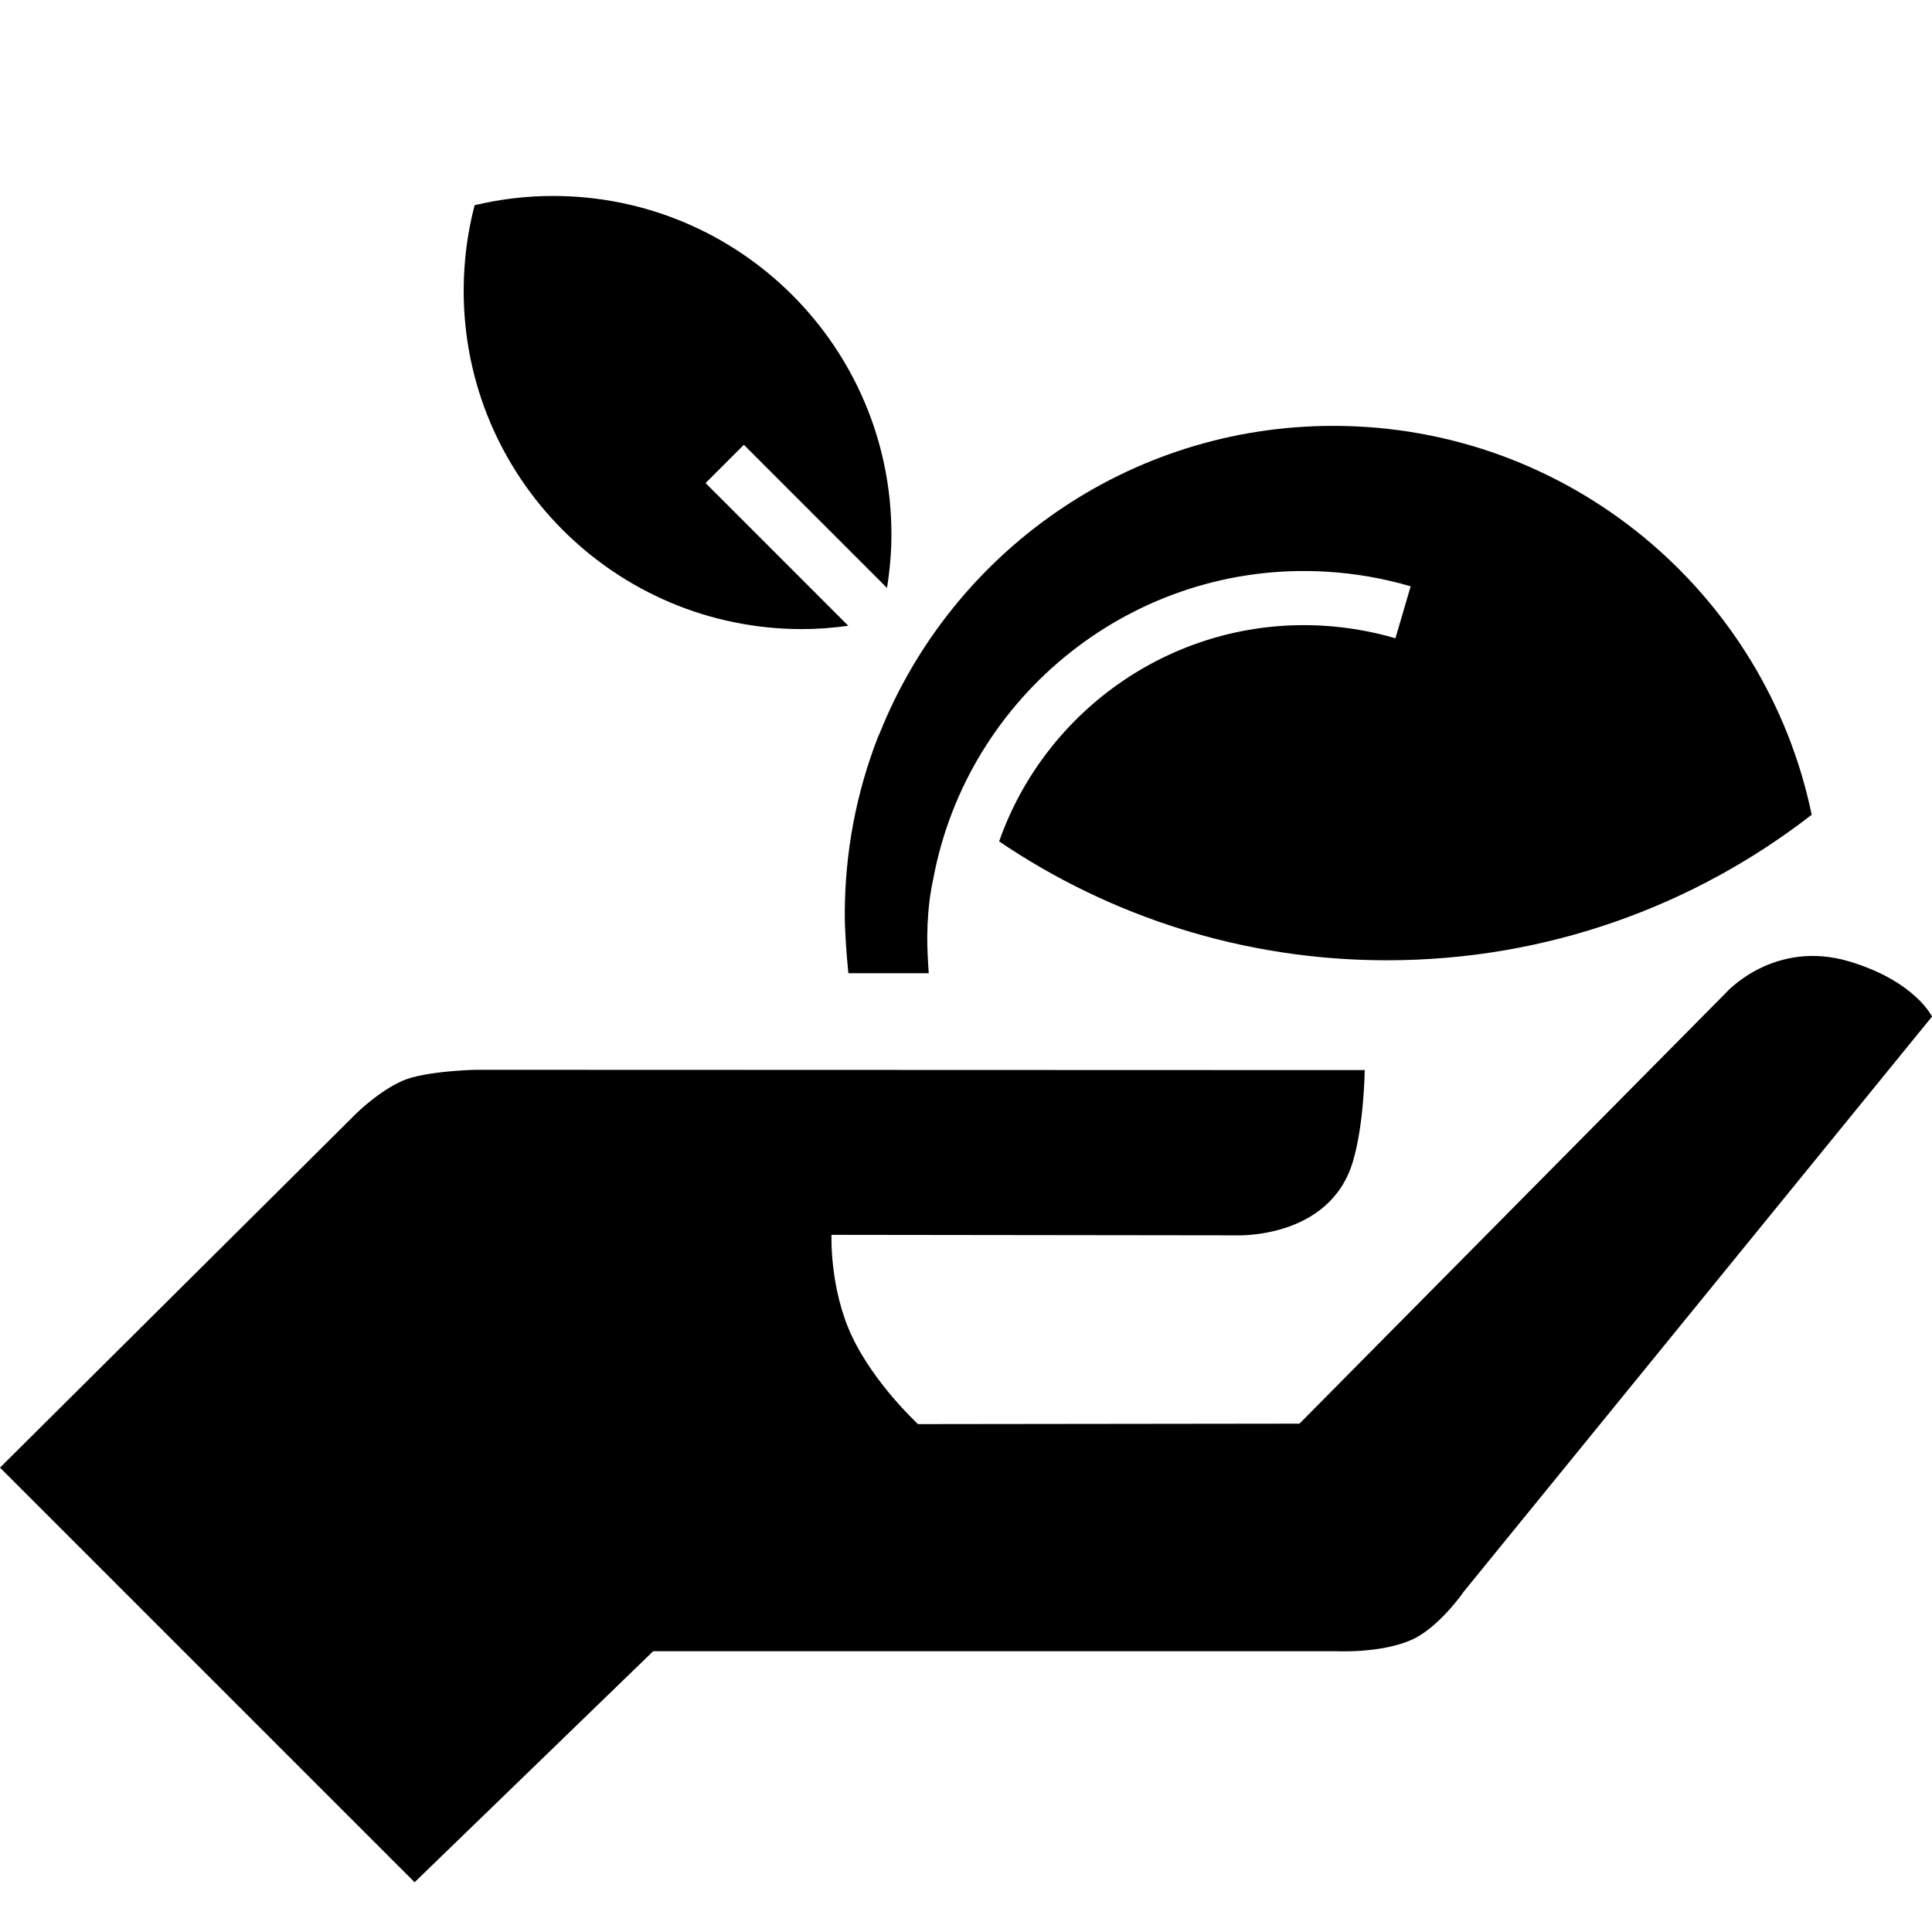
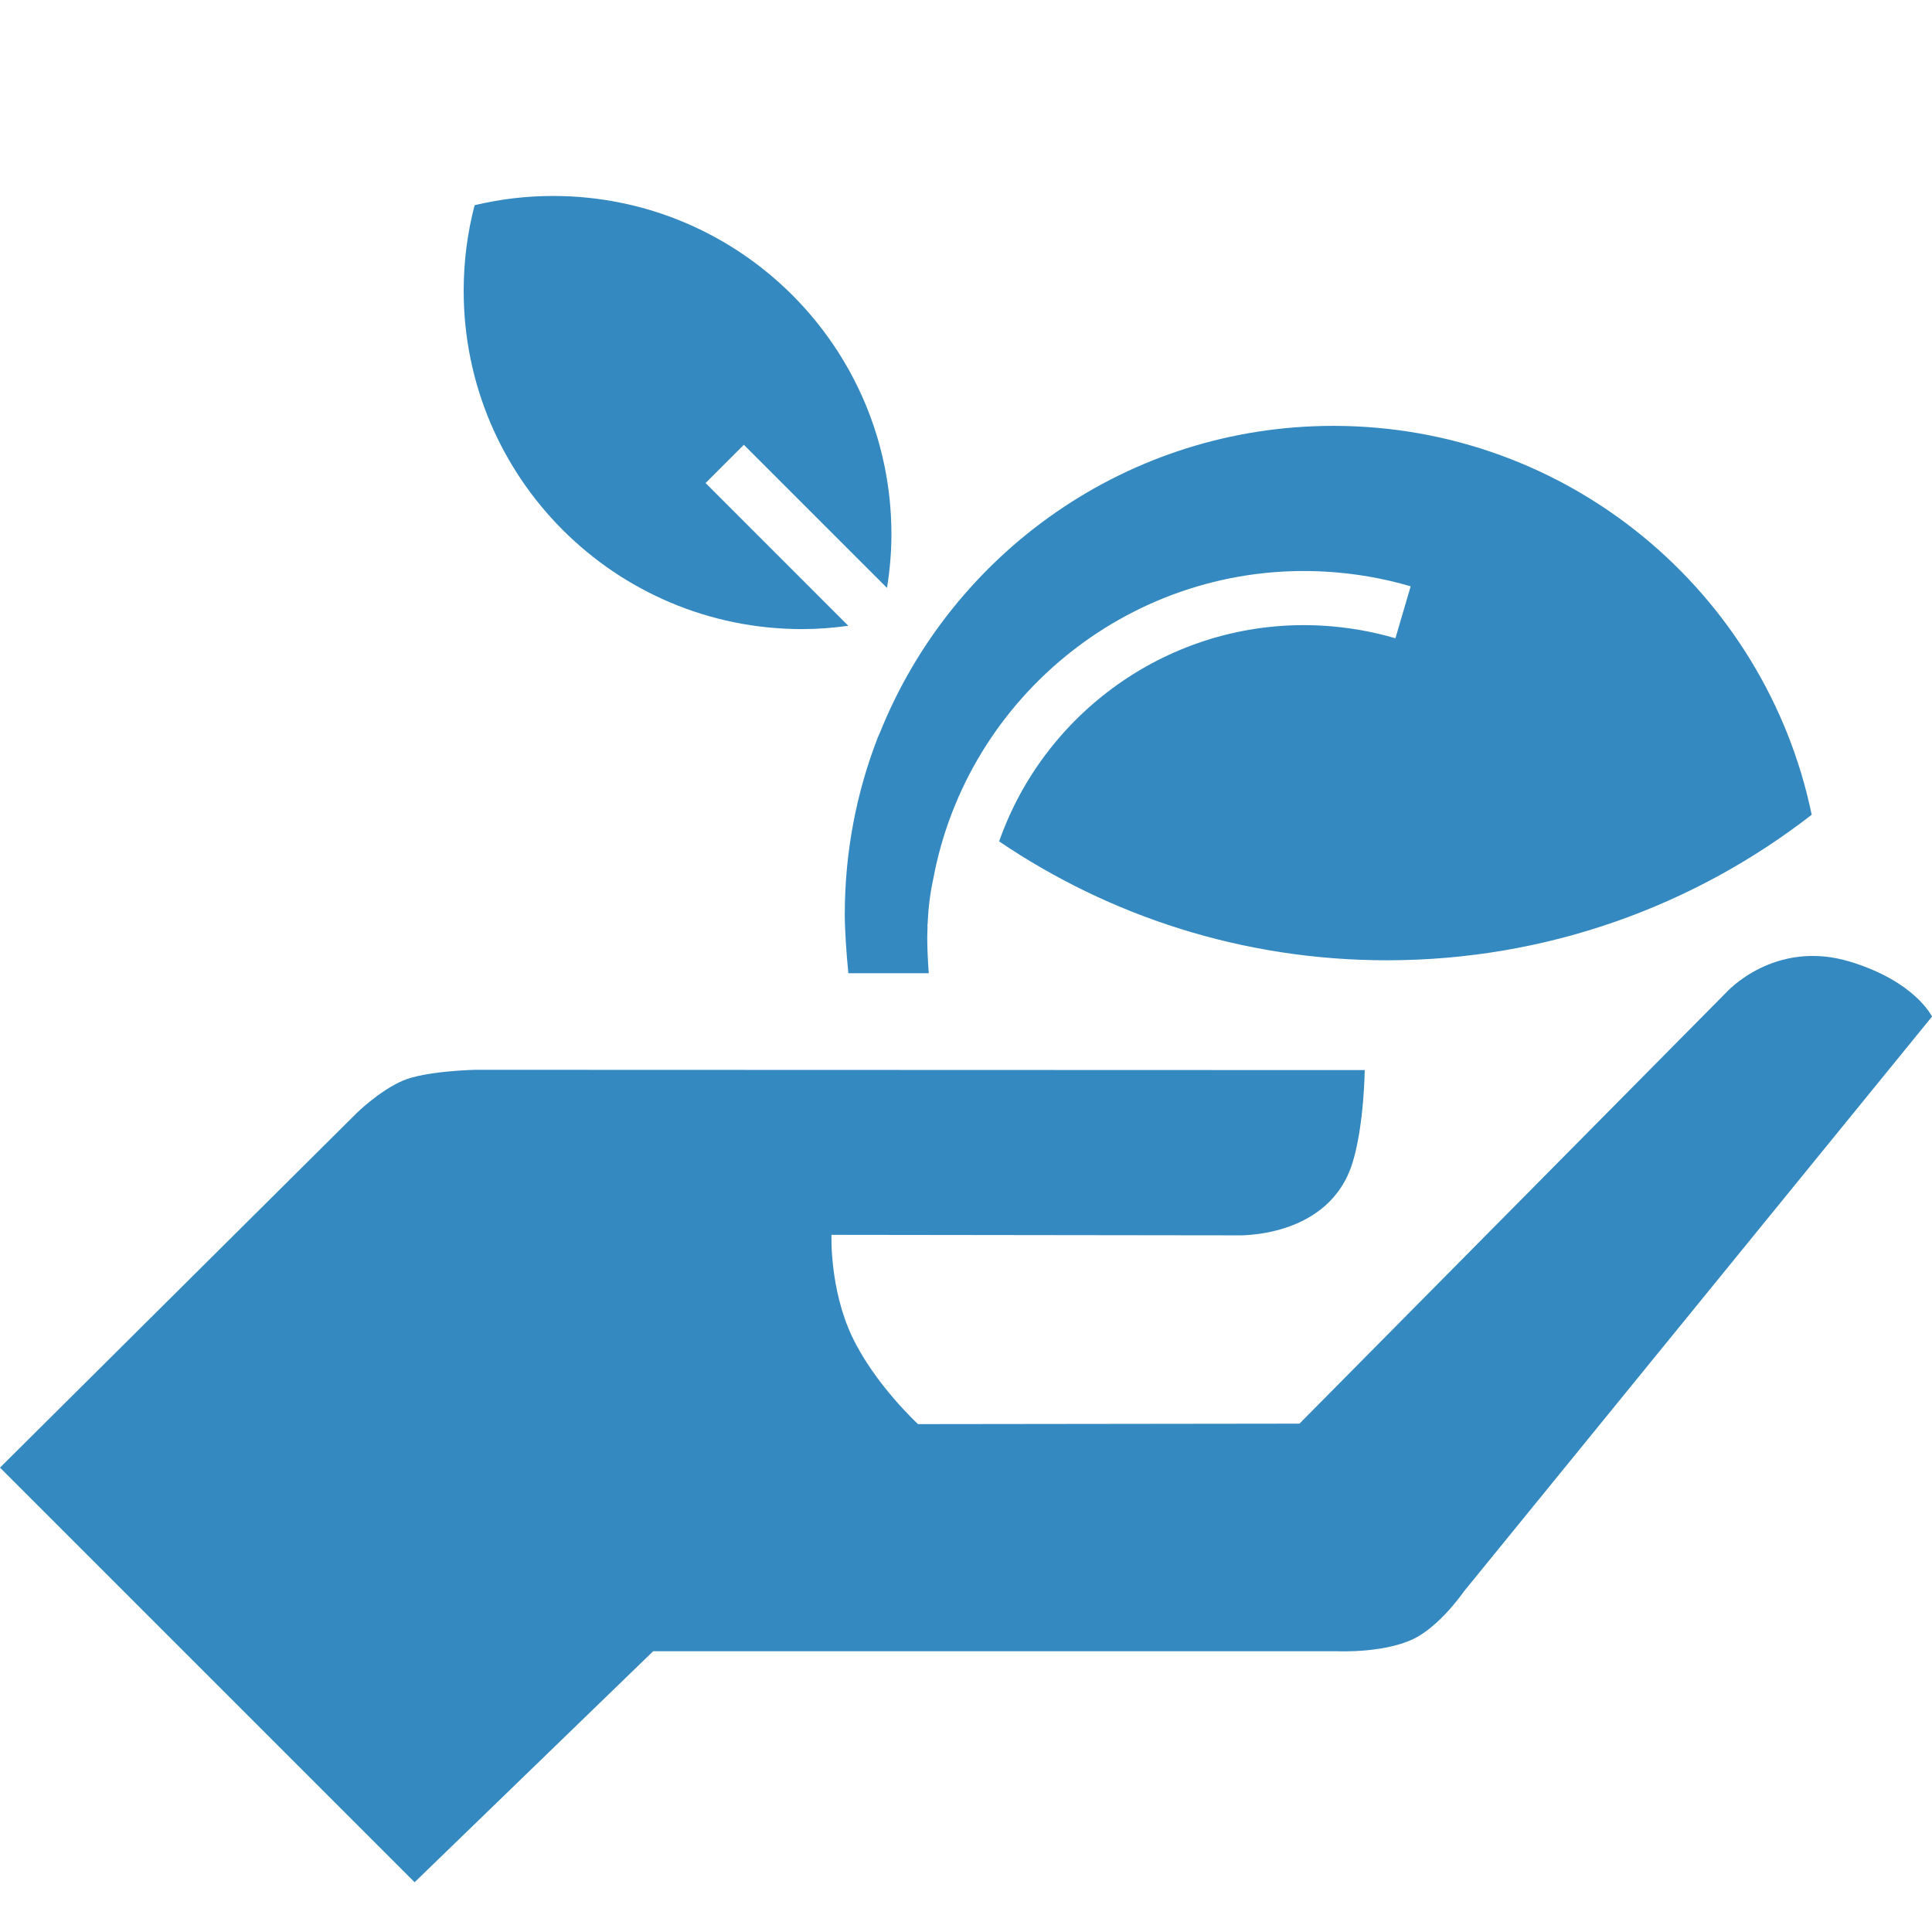
<svg xmlns="http://www.w3.org/2000/svg" version="1.1" id="Layer_1" x="0px" y="0px" width="100px" height="100px" viewBox="0 0 100 100" enable-background="new 0 0 100 100" xml:space="preserve">
-   <g id="Captions">
- </g>
-   <path d="M41.514,32.562c0.813,0,1.609-0.063,2.393-0.172l-7.386-7.387l1.981-1.98l7.409,7.408c0.144-0.904,0.229-1.827,0.229-2.773  c0-9.673-7.842-17.515-17.516-17.515c-1.399,0-2.756,0.168-4.058,0.478c-0.369,1.414-0.566,2.897-0.566,4.426  C23.999,24.72,31.839,32.562,41.514,32.562z" />
-   <g>
-     <path d="M48.072,50.375c-0.046-0.646-0.078-1.304-0.078-1.853c0-0.198,0.01-0.387,0.018-0.58H48   c0.004-0.064,0.012-0.127,0.018-0.191c0.036-0.808,0.134-1.557,0.286-2.253c1.774-9.523,10.416-16.49,20.333-15.909   c1.488,0.087,2.963,0.342,4.379,0.759l-0.789,2.689c-1.215-0.357-2.477-0.575-3.752-0.651c-7.615-0.446-14.35,4.302-16.76,11.164   c5.729,3.879,12.631,6.154,20.07,6.154c8.287,0,15.912-2.815,21.988-7.533C91.391,30.68,81.211,22.043,69.012,22.043   c-10.645,0-19.746,6.584-23.475,15.899c-0.03,0.074-0.066,0.14-0.097,0.215c-1.106,2.843-1.714,5.937-1.714,9.173   c0,0.791,0.077,1.944,0.185,3.044H48.072z" />
-     <path d="M95.783,49.783c-3.957-1.213-6.449,1.604-6.449,1.604L67.26,73.688l-19.743,0.024c0,0-2.265-2.083-3.427-4.561   s-1.052-5.236-1.052-5.236l20.958,0.026c0,0,4.809,0.211,6.021-3.791c0.59-1.944,0.621-4.762,0.621-4.762l-42.006-0.014l0,0   l-4.035-0.001c0,0-2.581,0.057-3.746,0.561c-1.228,0.531-2.395,1.684-2.395,1.684L0,75.964l21.46,21.46l12.348-11.957h35.383   c0,0,2.738,0.136,4.275-0.802c1.264-0.772,2.295-2.279,2.295-2.279L100,52.619C100,52.619,99.145,50.814,95.783,49.783z" />
+   <defs id="defs14" />
+   <g id="Captions" />
+   <path d="M41.514,32.562c0.813,0,1.609-0.063,2.393-0.172l-7.386-7.387l1.981-1.98l7.409,7.408c0.144-0.904,0.229-1.827,0.229-2.773  c0-9.673-7.842-17.515-17.516-17.515c-1.399,0-2.756,0.168-4.058,0.478c-0.369,1.414-0.566,2.897-0.566,4.426  C23.999,24.72,31.839,32.562,41.514,32.562z" id="path4" style="fill:#3389c0;fill-opacity:1" />
+   <g id="g6" style="fill:#3389c0;fill-opacity:1">
+     <path d="M48.072,50.375c-0.046-0.646-0.078-1.304-0.078-1.853c0-0.198,0.01-0.387,0.018-0.58H48   c0.004-0.064,0.012-0.127,0.018-0.191c0.036-0.808,0.134-1.557,0.286-2.253c1.774-9.523,10.416-16.49,20.333-15.909   c1.488,0.087,2.963,0.342,4.379,0.759l-0.789,2.689c-1.215-0.357-2.477-0.575-3.752-0.651c-7.615-0.446-14.35,4.302-16.76,11.164   c5.729,3.879,12.631,6.154,20.07,6.154c8.287,0,15.912-2.815,21.988-7.533C91.391,30.68,81.211,22.043,69.012,22.043   c-10.645,0-19.746,6.584-23.475,15.899c-0.03,0.074-0.066,0.14-0.097,0.215c-1.106,2.843-1.714,5.937-1.714,9.173   c0,0.791,0.077,1.944,0.185,3.044H48.072z" id="path8" style="fill:#3389c0;fill-opacity:1" />
+     <path d="M95.783,49.783c-3.957-1.213-6.449,1.604-6.449,1.604L67.26,73.688l-19.743,0.024c0,0-2.265-2.083-3.427-4.561   s-1.052-5.236-1.052-5.236l20.958,0.026c0,0,4.809,0.211,6.021-3.791c0.59-1.944,0.621-4.762,0.621-4.762l-42.006-0.014l0,0   l-4.035-0.001c0,0-2.581,0.057-3.746,0.561c-1.228,0.531-2.395,1.684-2.395,1.684L0,75.964l21.46,21.46l12.348-11.957h35.383   c0,0,2.738,0.136,4.275-0.802c1.264-0.772,2.295-2.279,2.295-2.279L100,52.619C100,52.619,99.145,50.814,95.783,49.783z" id="path10" style="fill:#3389c0;fill-opacity:1" />
  </g>
</svg>
